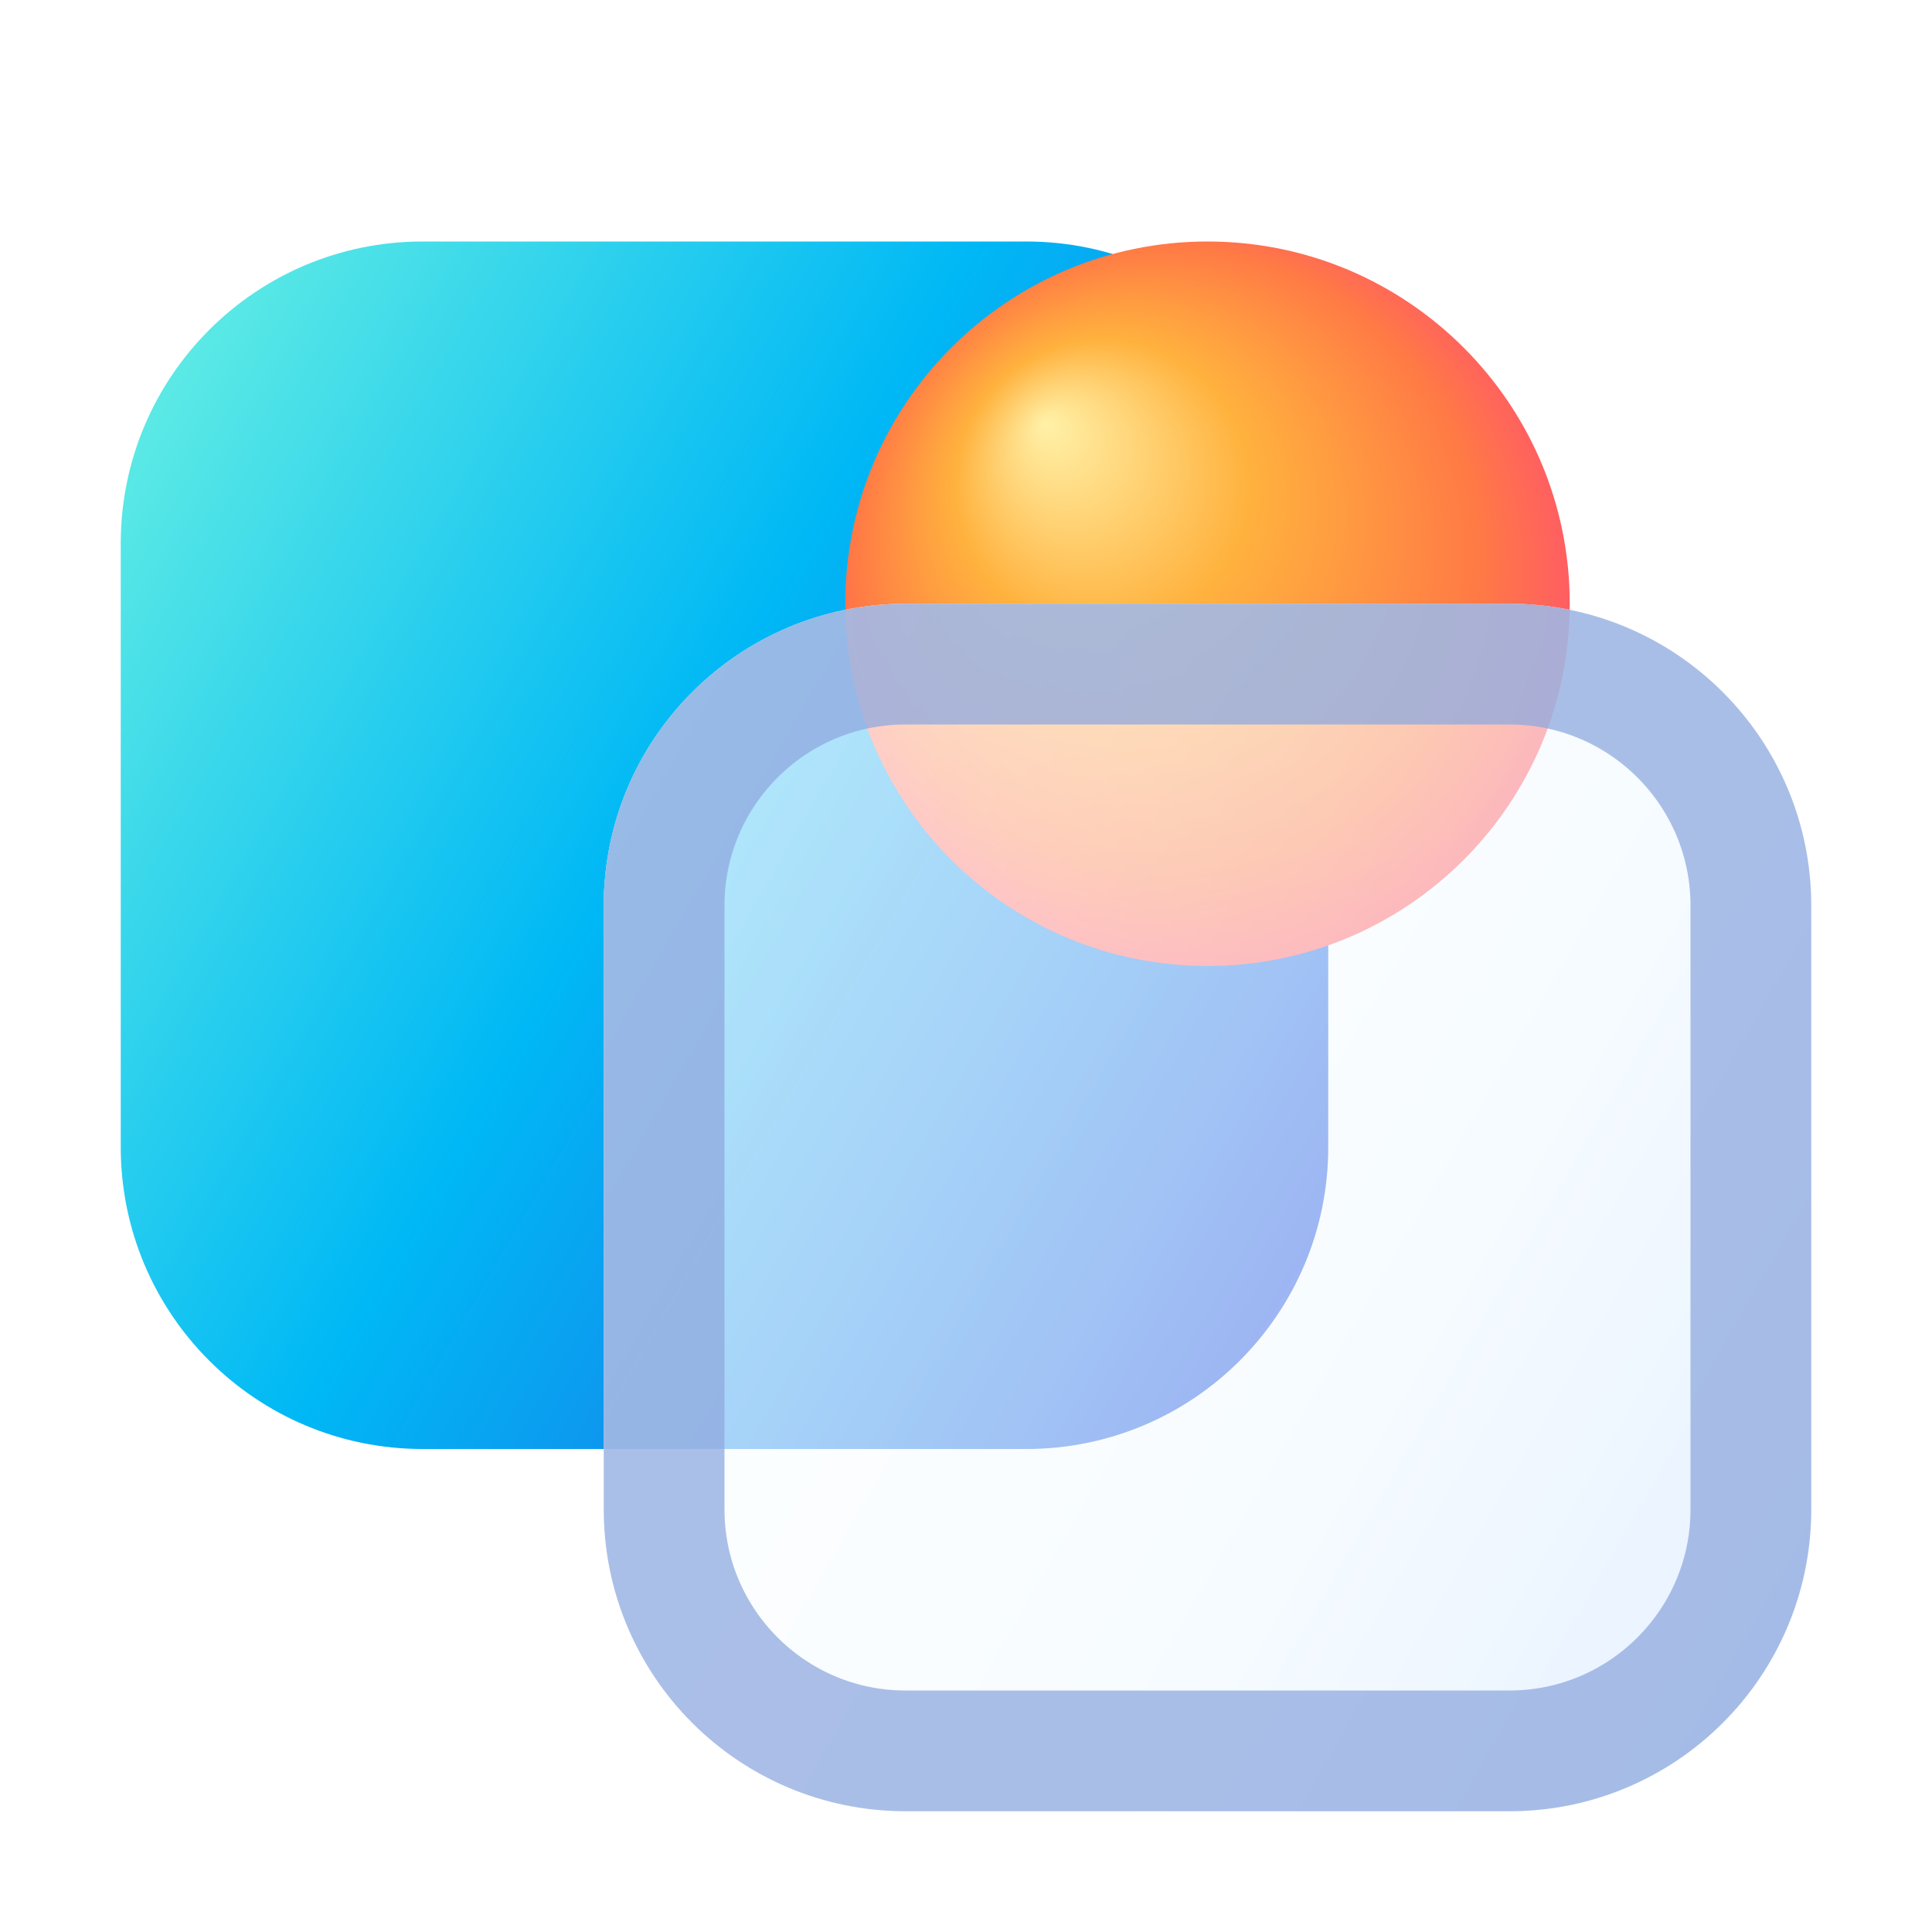
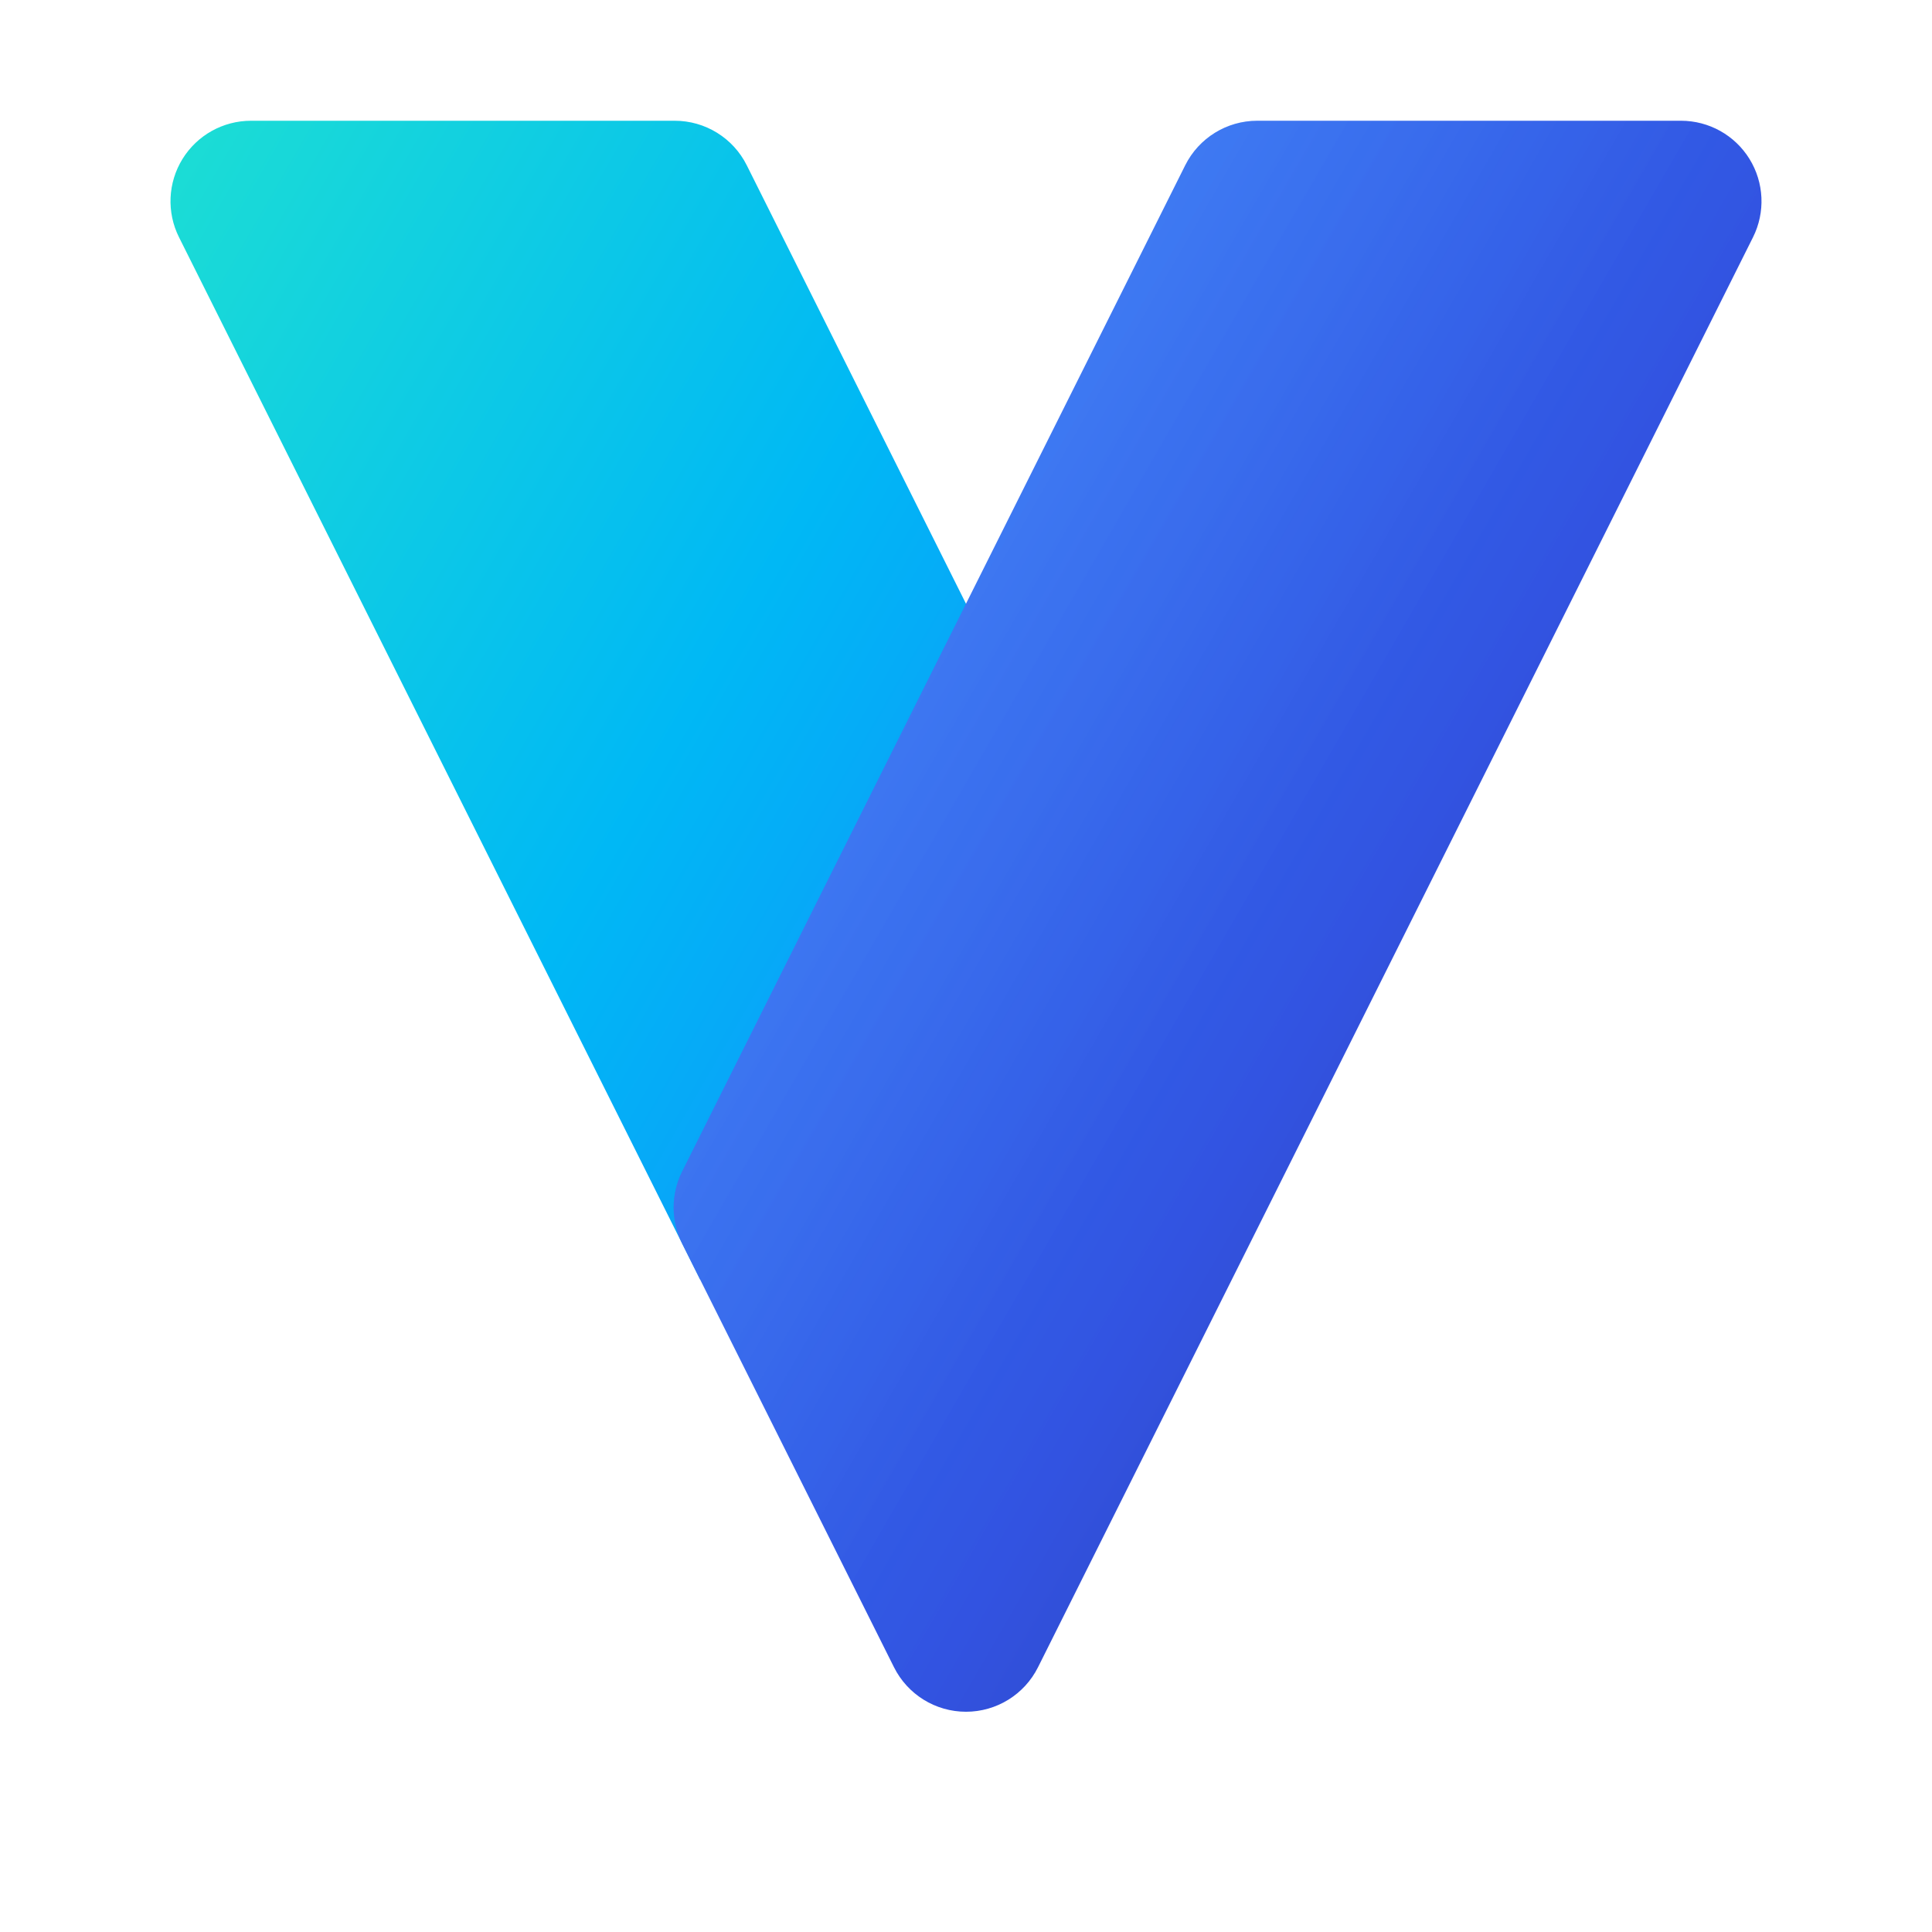
<svg xmlns="http://www.w3.org/2000/svg" width="16" height="16" viewBox="0 0 48 48">
  <defs>
-     <linearGradient id="vit-g1" gradientUnits="userSpaceOnUse" x1="0.255" y1="10.755" x2="35.745" y2="31.245">
-       <stop offset="0" stop-color="#6BF2E2" />
-       <stop offset="0.45" stop-color="#00B8F5" />
-       <stop offset="1" stop-color="#2B4DE0" />
+     <linearGradient id="vit-g1" gradientUnits="userSpaceOnUse" x1="-3.468" y1="14.203" x2="30.468" y2="33.797">
+       <stop offset="0" stop-color="#1EE0D2" />
+       <stop offset="0.5" stop-color="#00B8F5" />
+       <stop offset="1" stop-color="#1A7CFF" />
    </linearGradient>
-     <radialGradient id="vit-r2" gradientUnits="userSpaceOnUse" cx="30" cy="15" r="10.35" fx="25.95" fy="10.5">
-       <stop offset="0" stop-color="#FFF1A8" />
-       <stop offset="0.35" stop-color="#FFB23E" />
-       <stop offset="0.75" stop-color="#FF7A45" />
-       <stop offset="1" stop-color="#FF4D73" />
-     </radialGradient>
-     <linearGradient id="vit-g3" gradientUnits="userSpaceOnUse" x1="12.255" y1="19.755" x2="47.745" y2="40.245">
-       <stop offset="0" stop-color="#FFFFFF" />
-       <stop offset="0.6" stop-color="#F4FBFF" />
-       <stop offset="1" stop-color="#DDEBFF" />
+     <linearGradient id="vit-g2" gradientUnits="userSpaceOnUse" x1="10.969" y1="12.58" x2="50.531" y2="35.42">
+       <stop offset="0" stop-color="#1A7CFF" />
+       <stop offset="0.55" stop-color="#2B4DE0" />
+       <stop offset="1" stop-color="#1C2A8F" />
    </linearGradient>
-     <linearGradient id="vit-g4" gradientUnits="userSpaceOnUse" x1="12.255" y1="19.755" x2="47.745" y2="40.245">
-       <stop offset="0" stop-color="#FFFFFF" stop-opacity="0.55" />
-       <stop offset="0.55" stop-color="#FFFFFF" stop-opacity="0.3" />
-       <stop offset="1" stop-color="#FFFFFF" stop-opacity="0.18" />
+     <linearGradient id="vit-g3" gradientUnits="userSpaceOnUse" x1="10.969" y1="12.58" x2="50.531" y2="35.42">
+       <stop offset="0" stop-color="#FFFFFF" stop-opacity="0.22" />
+       <stop offset="0.5" stop-color="#FFFFFF" stop-opacity="0.04" />
+       <stop offset="1" stop-color="#FFFFFF" stop-opacity="0" />
    </linearGradient>
-     <clipPath id="vit-c5">
-       <path d="M22.5 15H37.5A7.5 7.5 0 0 1 45 22.5V37.5A7.5 7.5 0 0 1 37.5 45H22.5A7.5 7.5 0 0 1 15 37.5V22.5A7.5 7.5 0 0 1 22.5 15Z" />
+     <clipPath id="vit-c4">
+       <path d="M29.447 4.106A2 2 0 0 1 31.236 3L41.764 3A2 2 0 0 1 43.553 5.894L25.789 41.422A2 2 0 0 1 22.211 41.422L16.947 30.894A2 2 0 0 1 16.947 29.106Z" />
    </clipPath>
  </defs>
-   <path d="M10.5 6H25.5A7.5 7.5 0 0 1 33 13.5V28.5A7.5 7.5 0 0 1 25.5 36H10.5A7.5 7.5 0 0 1 3 28.5V13.5A7.5 7.5 0 0 1 10.5 6Z" fill="url(#vit-g1)" />
-   <circle cx="30" cy="15" r="9" fill="url(#vit-r2)" />
-   <g clip-path="url(#vit-c5)">
-     <path d="M22.5 15H37.5A7.5 7.5 0 0 1 45 22.5V37.5A7.5 7.5 0 0 1 37.5 45H22.5A7.5 7.5 0 0 1 15 37.5V22.5A7.5 7.5 0 0 1 22.5 15Z" fill="url(#vit-g3)" />
-     <g opacity="0.62">
-       <path d="M10.5 6H25.5A7.5 7.5 0 0 1 33 13.5V28.5A7.5 7.5 0 0 1 25.5 36H10.5A7.5 7.5 0 0 1 3 28.5V13.5A7.5 7.5 0 0 1 10.5 6Z" fill="url(#vit-g1)" />
-       <circle cx="30" cy="15" r="9" fill="url(#vit-r2)" />
-     </g>
-     <path d="M22.5 15H37.5A7.5 7.5 0 0 1 45 22.5V37.5A7.5 7.5 0 0 1 37.5 45H22.5A7.5 7.5 0 0 1 15 37.5V22.5A7.5 7.5 0 0 1 22.5 15Z" fill="url(#vit-g4)" />
+   <path d="M4.447 5.894A2 2 0 0 1 6.236 3L16.764 3A2 2 0 0 1 18.553 4.106L24 15L24 18.578L17.394 31.789Z" fill="url(#vit-g1)" />
+   <g clip-path="url(#vit-c4)">
+     <path d="M29.447 4.106A2 2 0 0 1 31.236 3L41.764 3A2 2 0 0 1 43.553 5.894L25.789 41.422A2 2 0 0 1 22.211 41.422L16.947 30.894A2 2 0 0 1 16.947 29.106Z" fill="url(#vit-g2)" />
+     <path d="M29.447 4.106A2 2 0 0 1 31.236 3L41.764 3A2 2 0 0 1 43.553 5.894L25.789 41.422A2 2 0 0 1 22.211 41.422L16.947 30.894A2 2 0 0 1 16.947 29.106Z" fill="url(#vit-g3)" />
  </g>
-   <path d="M22.5 16.5H37.5A6 6 0 0 1 43.5 22.5V37.5A6 6 0 0 1 37.5 43.5H22.5A6 6 0 0 1 16.5 37.5V22.5A6 6 0 0 1 22.5 16.5Z" fill="none" stroke="#8FA9DE" stroke-opacity="0.75" stroke-width="3" />
</svg>
